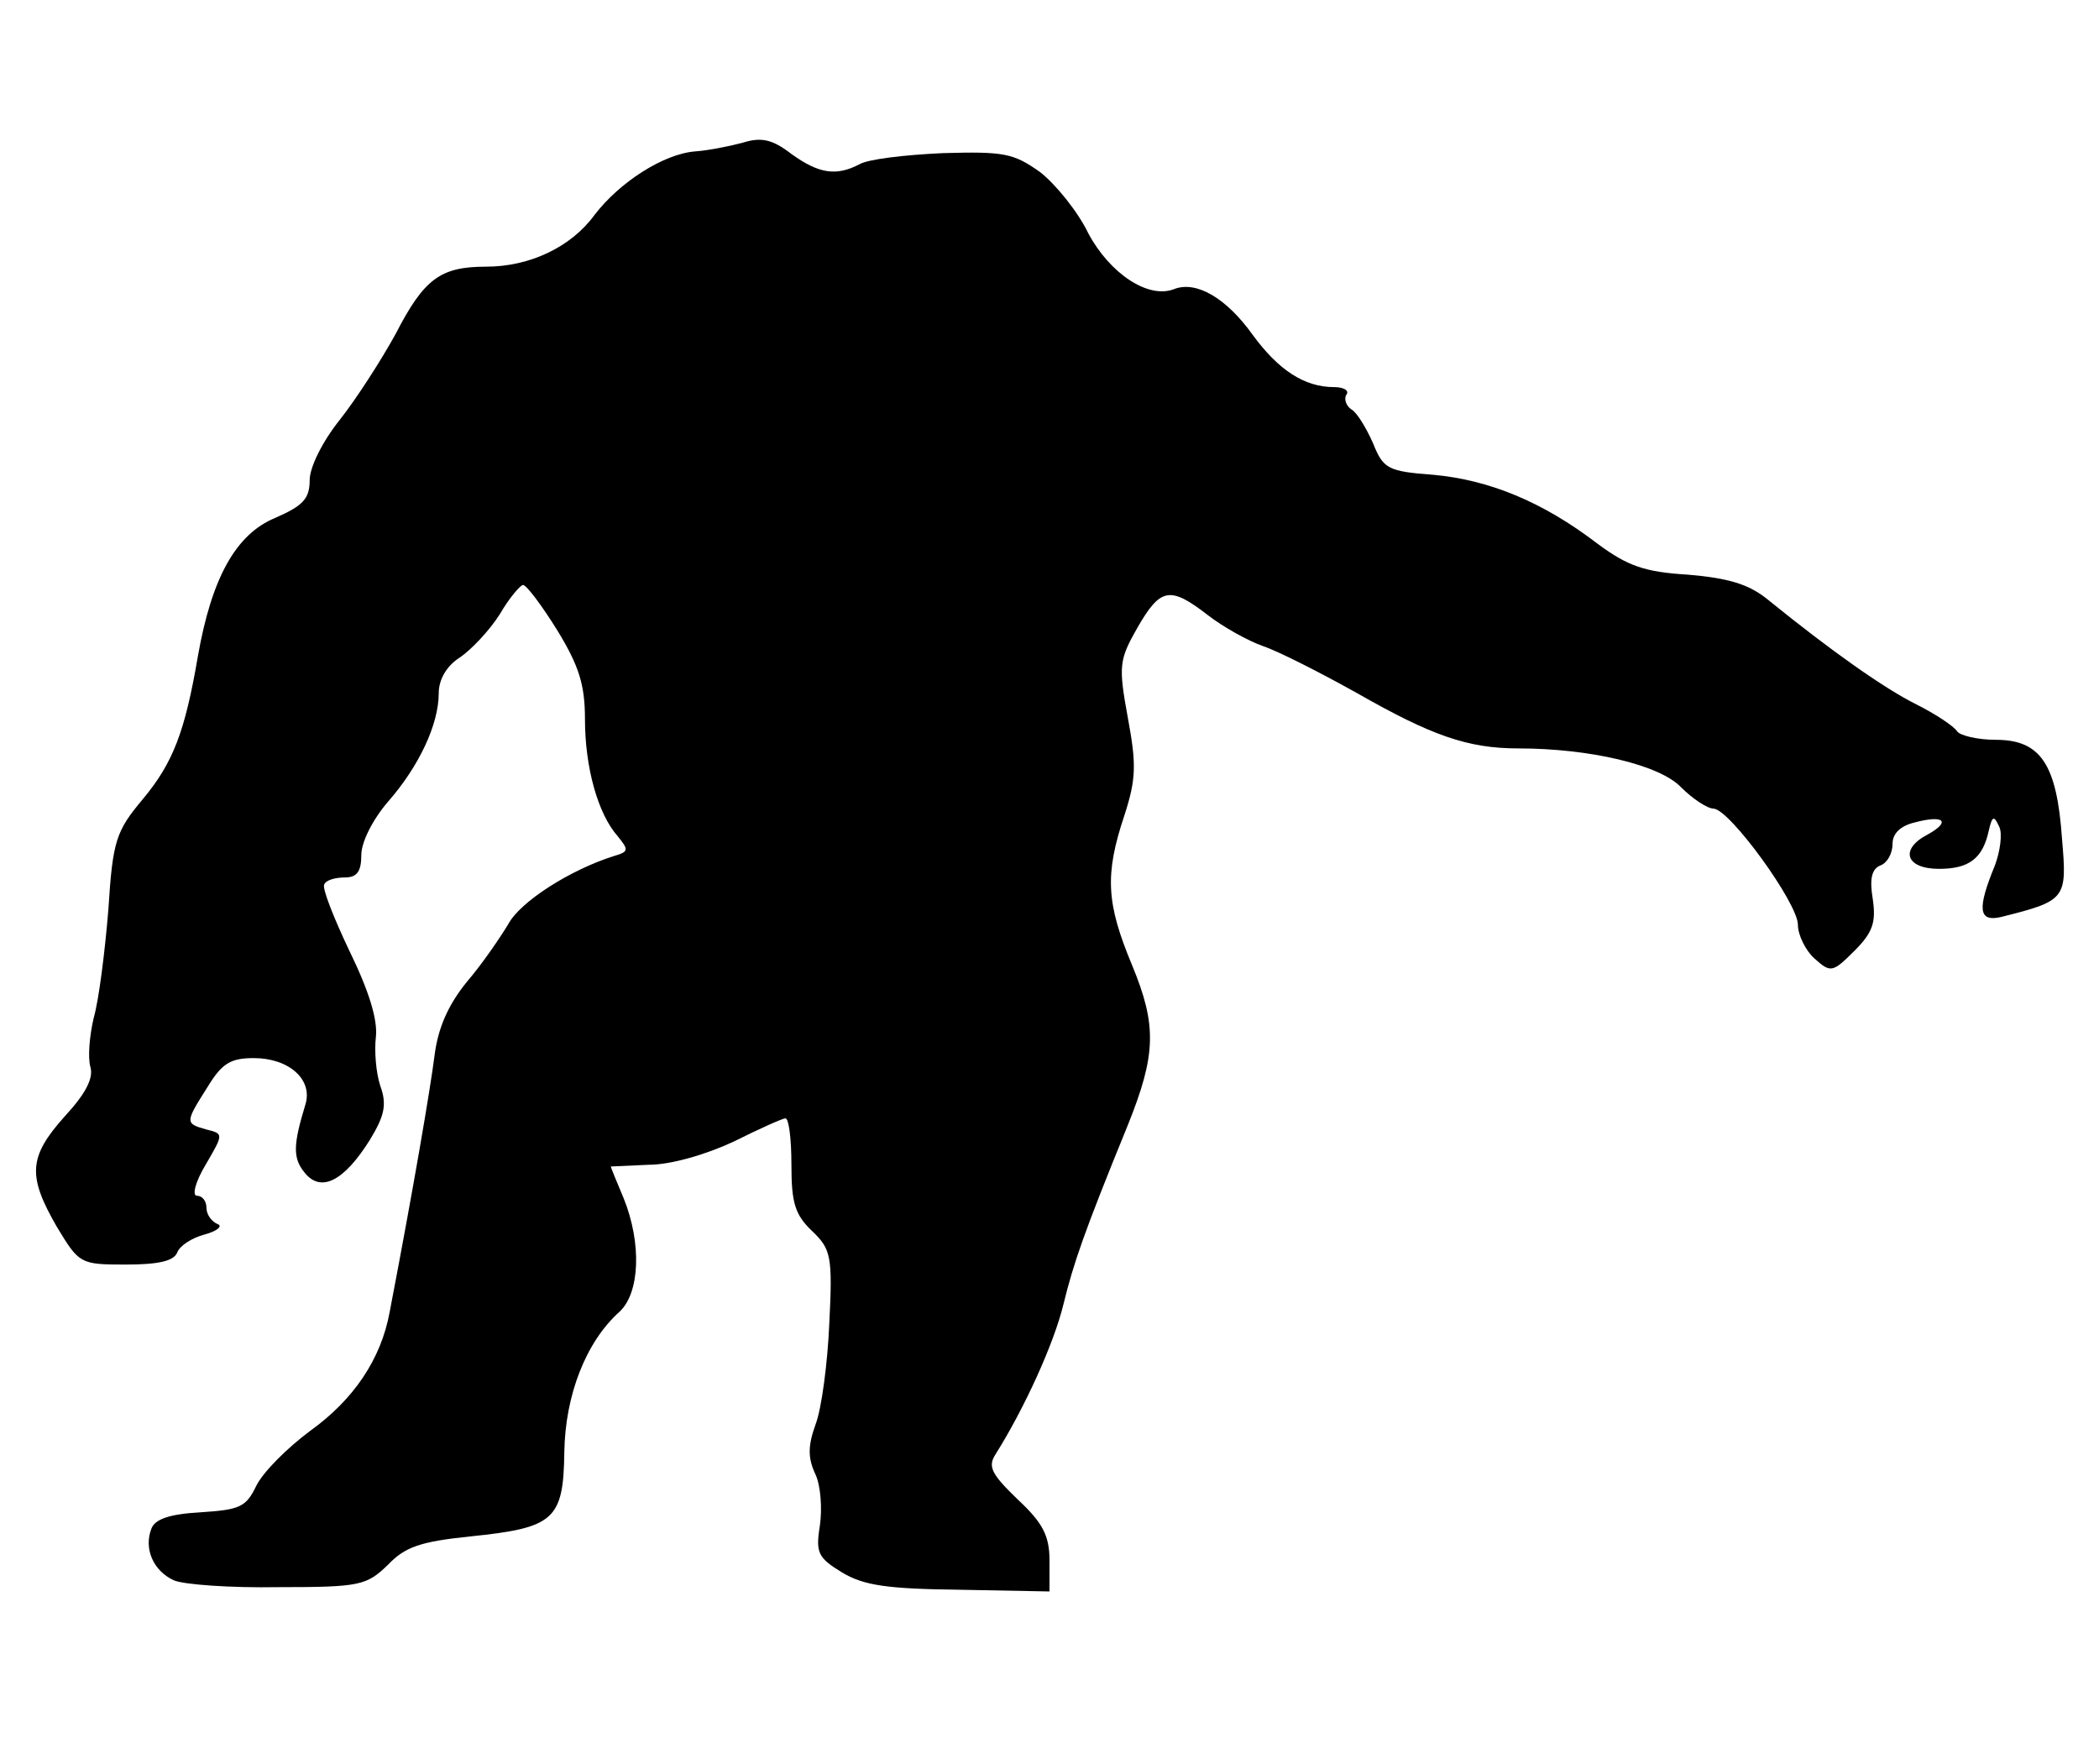
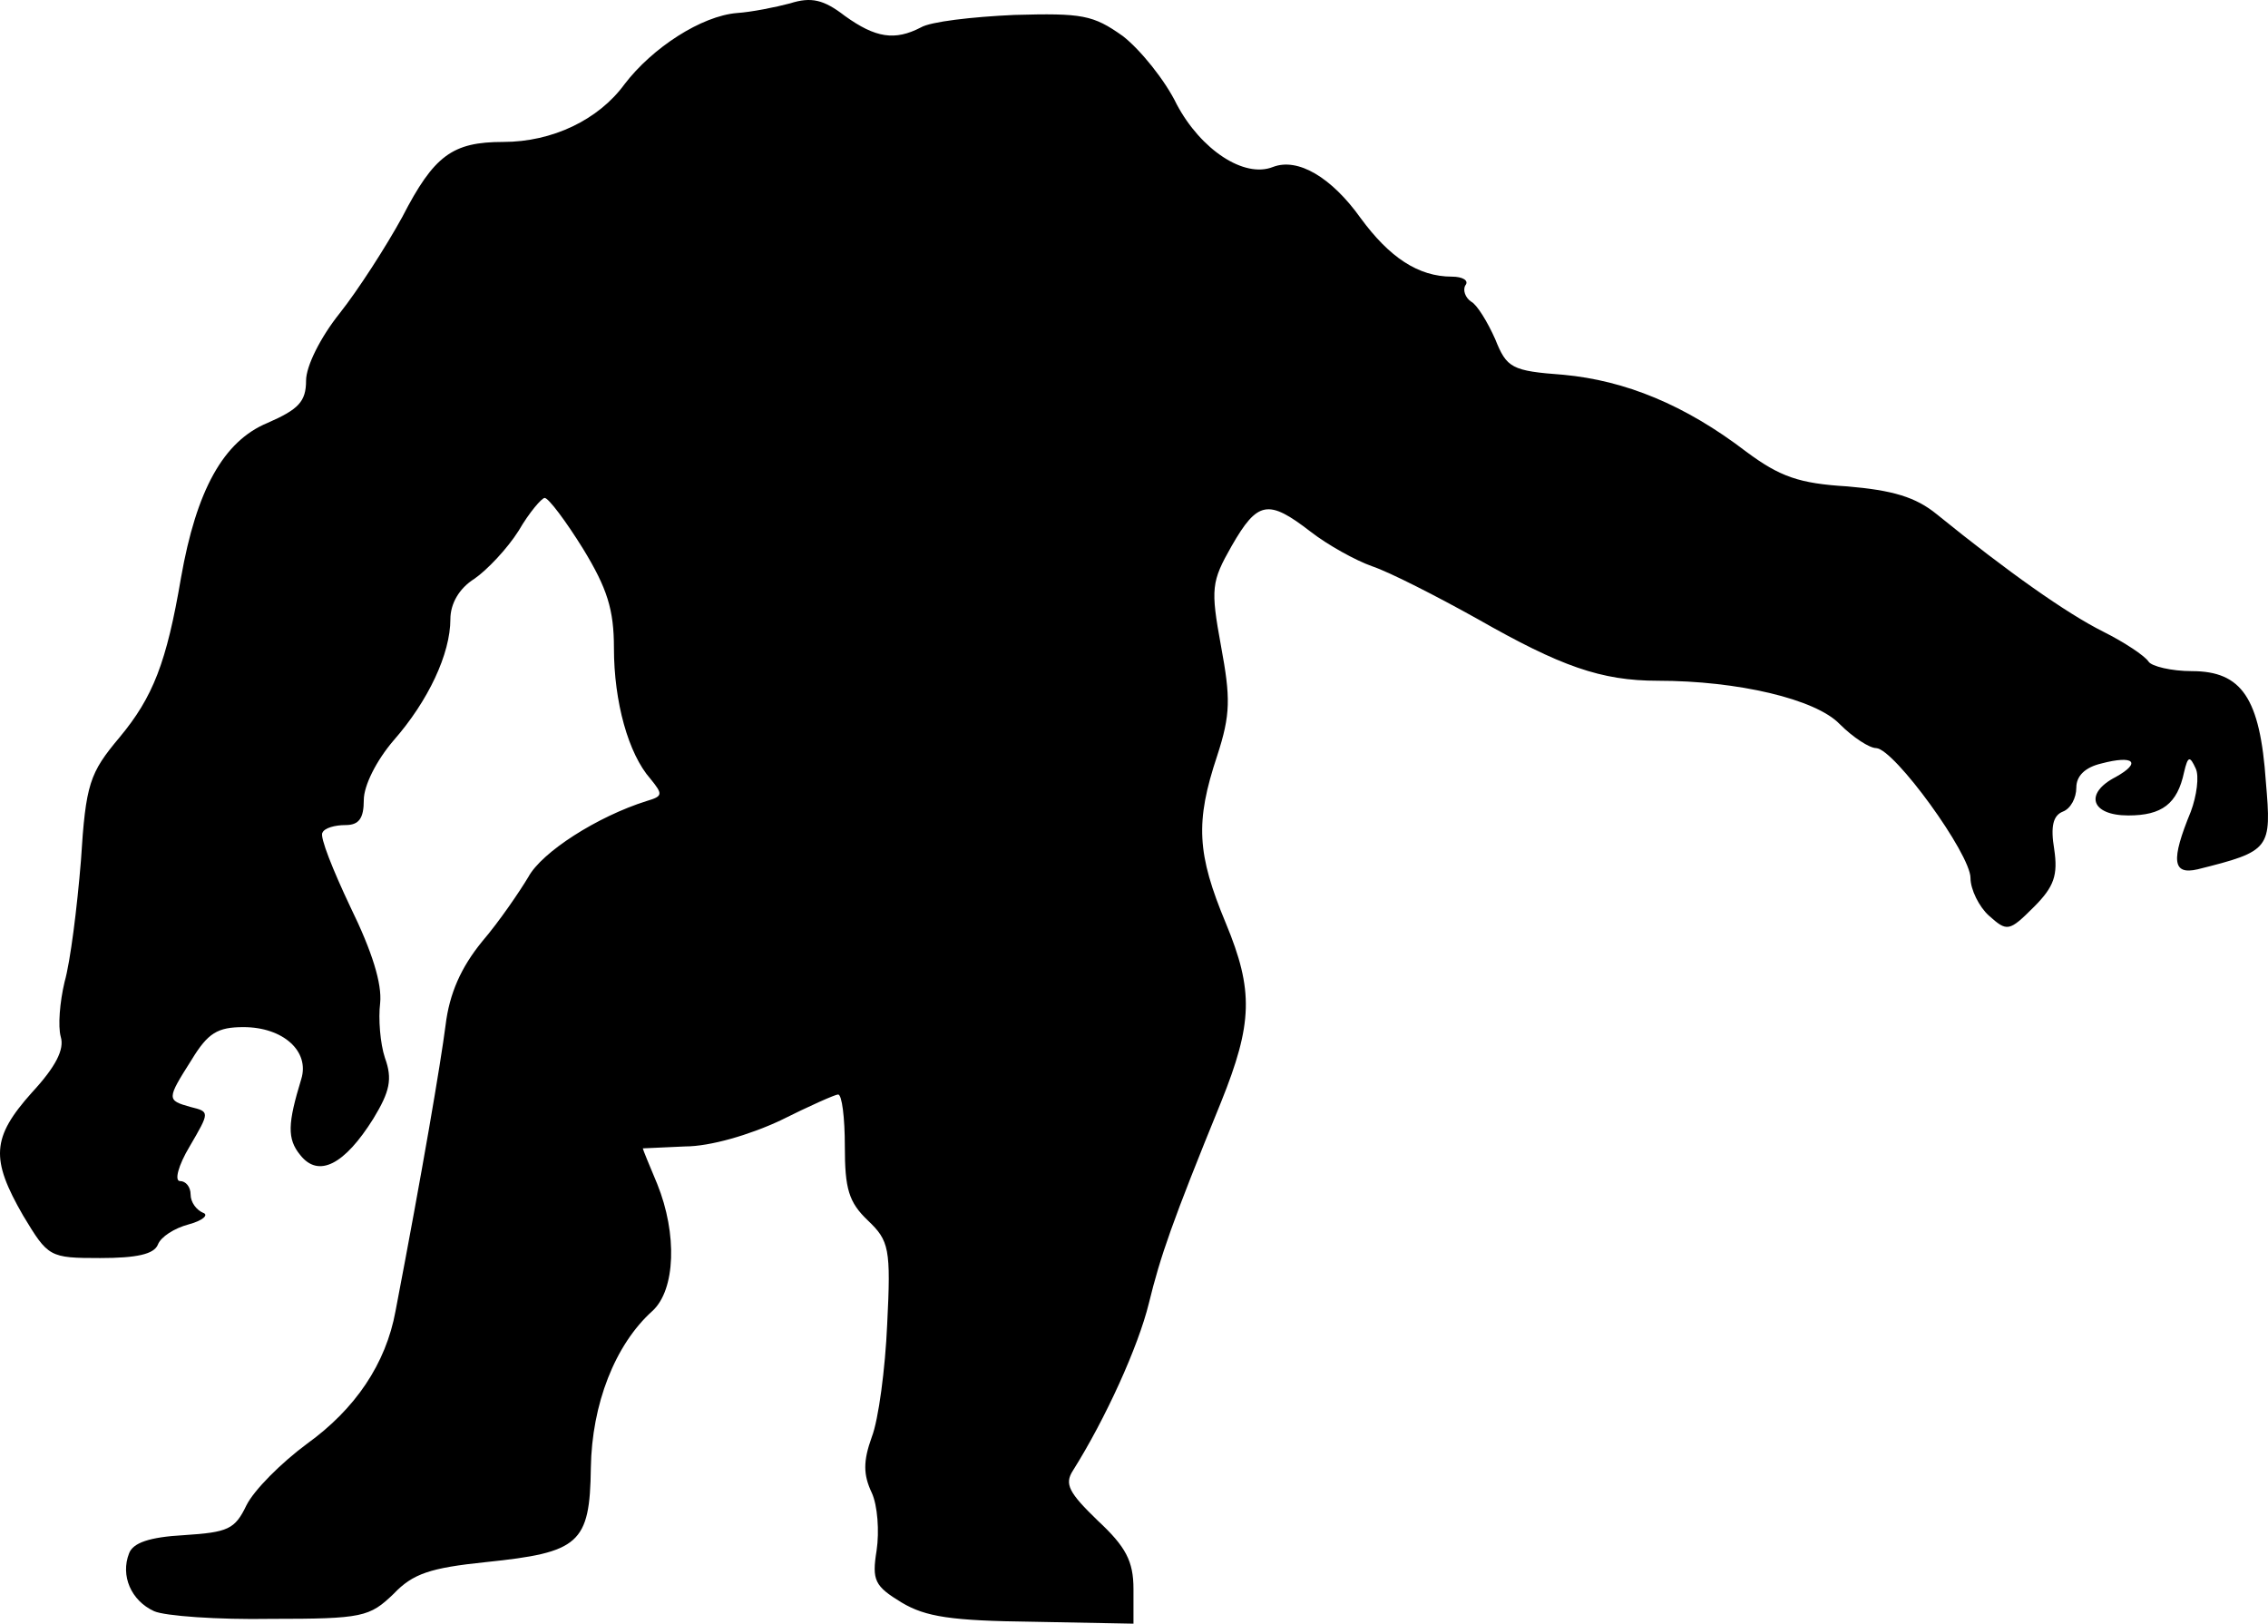
- <svg xmlns="http://www.w3.org/2000/svg" width="244" height="205" viewBox="0 0 2440 2050">
-   <path d="M202 1837c-24-11-35-37-26-60 4-11 21-17 57-19 46-3 53-6 65-31 8-16 36-44 63-64 50-36 82-83 92-138 28-146 47-258 52-297 4-33 16-60 38-87 18-21 39-52 48-67 14-26 72-63 123-79 17-5 17-7 4-23-23-26-38-80-38-136 0-40-7-62-32-103-18-29-36-53-40-53-3 0-16 15-27 34-12 19-33 41-46 50-16 10-25 26-25 42 0 36-23 85-59 126-18 21-31 47-31 62 0 19-5 26-19 26-11 0-22 3-24 8-3 4 11 39 29 77 23 47 33 80 31 100-2 16 0 42 5 57 8 22 5 35-12 63-30 48-57 62-76 38-14-17-13-33 1-79 9-29-19-54-60-54-27 0-37 6-54 34-26 41-26 42-1 49 20 5 20 5-1 41-12 20-16 36-10 36s11 6 11 14 6 16 13 19c6 2 0 8-15 12s-29 13-32 21c-4 10-22 14-60 14-53 0-54-1-80-44-34-59-33-81 9-128 25-27 34-45 30-58-3-11-1-36 4-57 6-21 13-77 17-126 5-80 9-91 40-128 35-42 49-78 64-166 16-91 44-142 90-161 32-14 40-22 40-44 0-15 15-45 35-70 19-24 48-69 65-100 33-64 52-78 105-78 51 0 99-23 126-60 29-38 80-71 117-74 15-1 40-6 55-10 22-7 35-4 57 13 32 23 52 26 79 12 10-6 53-11 97-13 71-2 82 0 113 22 18 14 44 46 56 71 25 47 70 77 100 65 26-10 61 11 91 53 30 41 60 61 95 61 11 0 18 4 14 9-3 5 0 13 6 17 6 3 17 21 25 39 12 30 17 33 71 37 64 6 126 31 190 80 35 26 55 33 105 36 47 4 71 11 93 29 74 60 135 103 173 122 22 11 43 25 47 31 3 5 24 10 45 10 52 0 71 28 77 115 6 70 5 72-71 91-26 6-28-9-7-60 6-16 9-37 5-45-6-13-8-13-12 4-7 33-23 45-58 45-39 0-46-23-13-40 27-15 19-23-15-14-17 4-26 13-26 25 0 11-6 22-14 25-10 4-13 15-9 39 4 27 0 39-21 60-26 26-28 26-47 9-10-9-19-27-19-39 0-25-79-134-98-135-7 0-24-11-38-25-25-26-106-45-189-45-59 0-101-15-187-64-43-24-92-49-110-55-17-6-46-22-64-36-44-34-55-32-82 15-21 37-22 44-11 104 10 54 10 71-4 114-23 69-21 102 9 174 29 70 28 104-5 186-51 125-63 160-75 209-11 45-45 120-79 174-9 14-4 23 26 52 29 27 37 42 37 71v36l-105-2c-84-1-111-5-136-20-28-17-31-23-26-54 3-20 1-47-5-60-9-19-9-33 0-58 7-18 14-71 16-117 4-79 2-87-20-108-20-19-24-33-24-77 0-30-3-54-7-54-3 0-30 12-60 27-32 15-73 27-99 27-24 1-44 2-44 2 0 1 7 18 15 37 21 52 19 110-5 132-39 35-63 97-64 163-1 79-12 88-109 98-58 6-76 12-96 33-25 24-32 26-127 26-56 1-111-3-122-8z" />
+ <svg xmlns="http://www.w3.org/2000/svg" width="235.735" height="168.752" viewBox="0 0 2357.348 1687.519">
+   <path d="M160.124 1674.52c-24-11-35-37-26-60 4-11 21-17 57-19 46-3 53-6 65-31 8-16 36-44 63-64 50-36 82-83 92-138 28-146 47-258 52-297 4-33 16-60 38-87 18-21 39-52 48-67 14-26 72-63 123-79 17-5 17-7 4-23-23-26-38-80-38-136 0-40-7-62-32-103-18-29-36-53-40-53-3 0-16 15-27 34-12 19-33 41-46 50-16 10-25 26-25 42 0 36-23 85-59 126-18 21-31 47-31 62 0 19-5 26-19 26-11 0-22 3-24 8-3 4 11 39 29 77 23 47 33 80 31 100-2 16 0 42 5 57 8 22 5 35-12 63-30 48-57 62-76 38-14-17-13-33 1-79 9-29-19-54-60-54-27 0-37 6-54 34-26 41-26 42-1 49 20 5 20 5-1 41-12 20-16 36-10 36s11 6 11 14 6 16 13 19c6 2 0 8-15 12s-29 13-32 21c-4 10-22 14-60 14-53 0-54-1-80-44-34-59-33-81 9-128 25-27 34-45 30-58-3-11-1-36 4-57 6-21 13-77 17-126 5-80 9-91 40-128 35-42 49-78 64-166 16-91 44-142 90-161 32-14 40-22 40-44 0-15 15-45 35-70 19-24 48-69 65-100 33-64 52-78 105-78 51 0 99-23 126-60 29-38 80-71 117-74 15-1 40-6 55-10 22-7 35-4 57 13 32 23 52 26 79 12 10-6 53-11 97-13 71-2 82 0 113 22 18 14 44 46 56 71 25 47 70 77 100 65 26-10 61 11 91 53 30 41 60 61 95 61 11 0 18 4 14 9-3 5 0 13 6 17 6 3 17 21 25 39 12 30 17 33 71 37 64 6 126 31 190 80 35 26 55 33 105 36 47 4 71 11 93 29 74 60 135 103 173 122 22 11 43 25 47 31 3 5 24 10 45 10 52 0 71 28 77 115 6 70 5 72-71 91-26 6-28-9-7-60 6-16 9-37 5-45-6-13-8-13-12 4-7 33-23 45-58 45-39 0-46-23-13-40 27-15 19-23-15-14-17 4-26 13-26 25 0 11-6 22-14 25-10 4-13 15-9 39 4 27 0 39-21 60-26 26-28 26-47 9-10-9-19-27-19-39 0-25-79-134-98-135-7 0-24-11-38-25-25-26-106-45-189-45-59 0-101-15-187-64-43-24-92-49-110-55-17-6-46-22-64-36-44-34-55-32-82 15-21 37-22 44-11 104 10 54 10 71-4 114-23 69-21 102 9 174 29 70 28 104-5 186-51 125-63 160-75 209-11 45-45 120-79 174-9 14-4 23 26 52 29 27 37 42 37 71v36l-105-2c-84-1-111-5-136-20-28-17-31-23-26-54 3-20 1-47-5-60-9-19-9-33 0-58 7-18 14-71 16-117 4-79 2-87-20-108-20-19-24-33-24-77 0-30-3-54-7-54-3 0-30 12-60 27-32 15-73 27-99 27-24 1-44 2-44 2 0 1 7 18 15 37 21 52 19 110-5 132-39 35-63 97-64 163-1 79-12 88-109 98-58 6-76 12-96 33-25 24-32 26-127 26-56 1-111-3-122-8" />
</svg>
